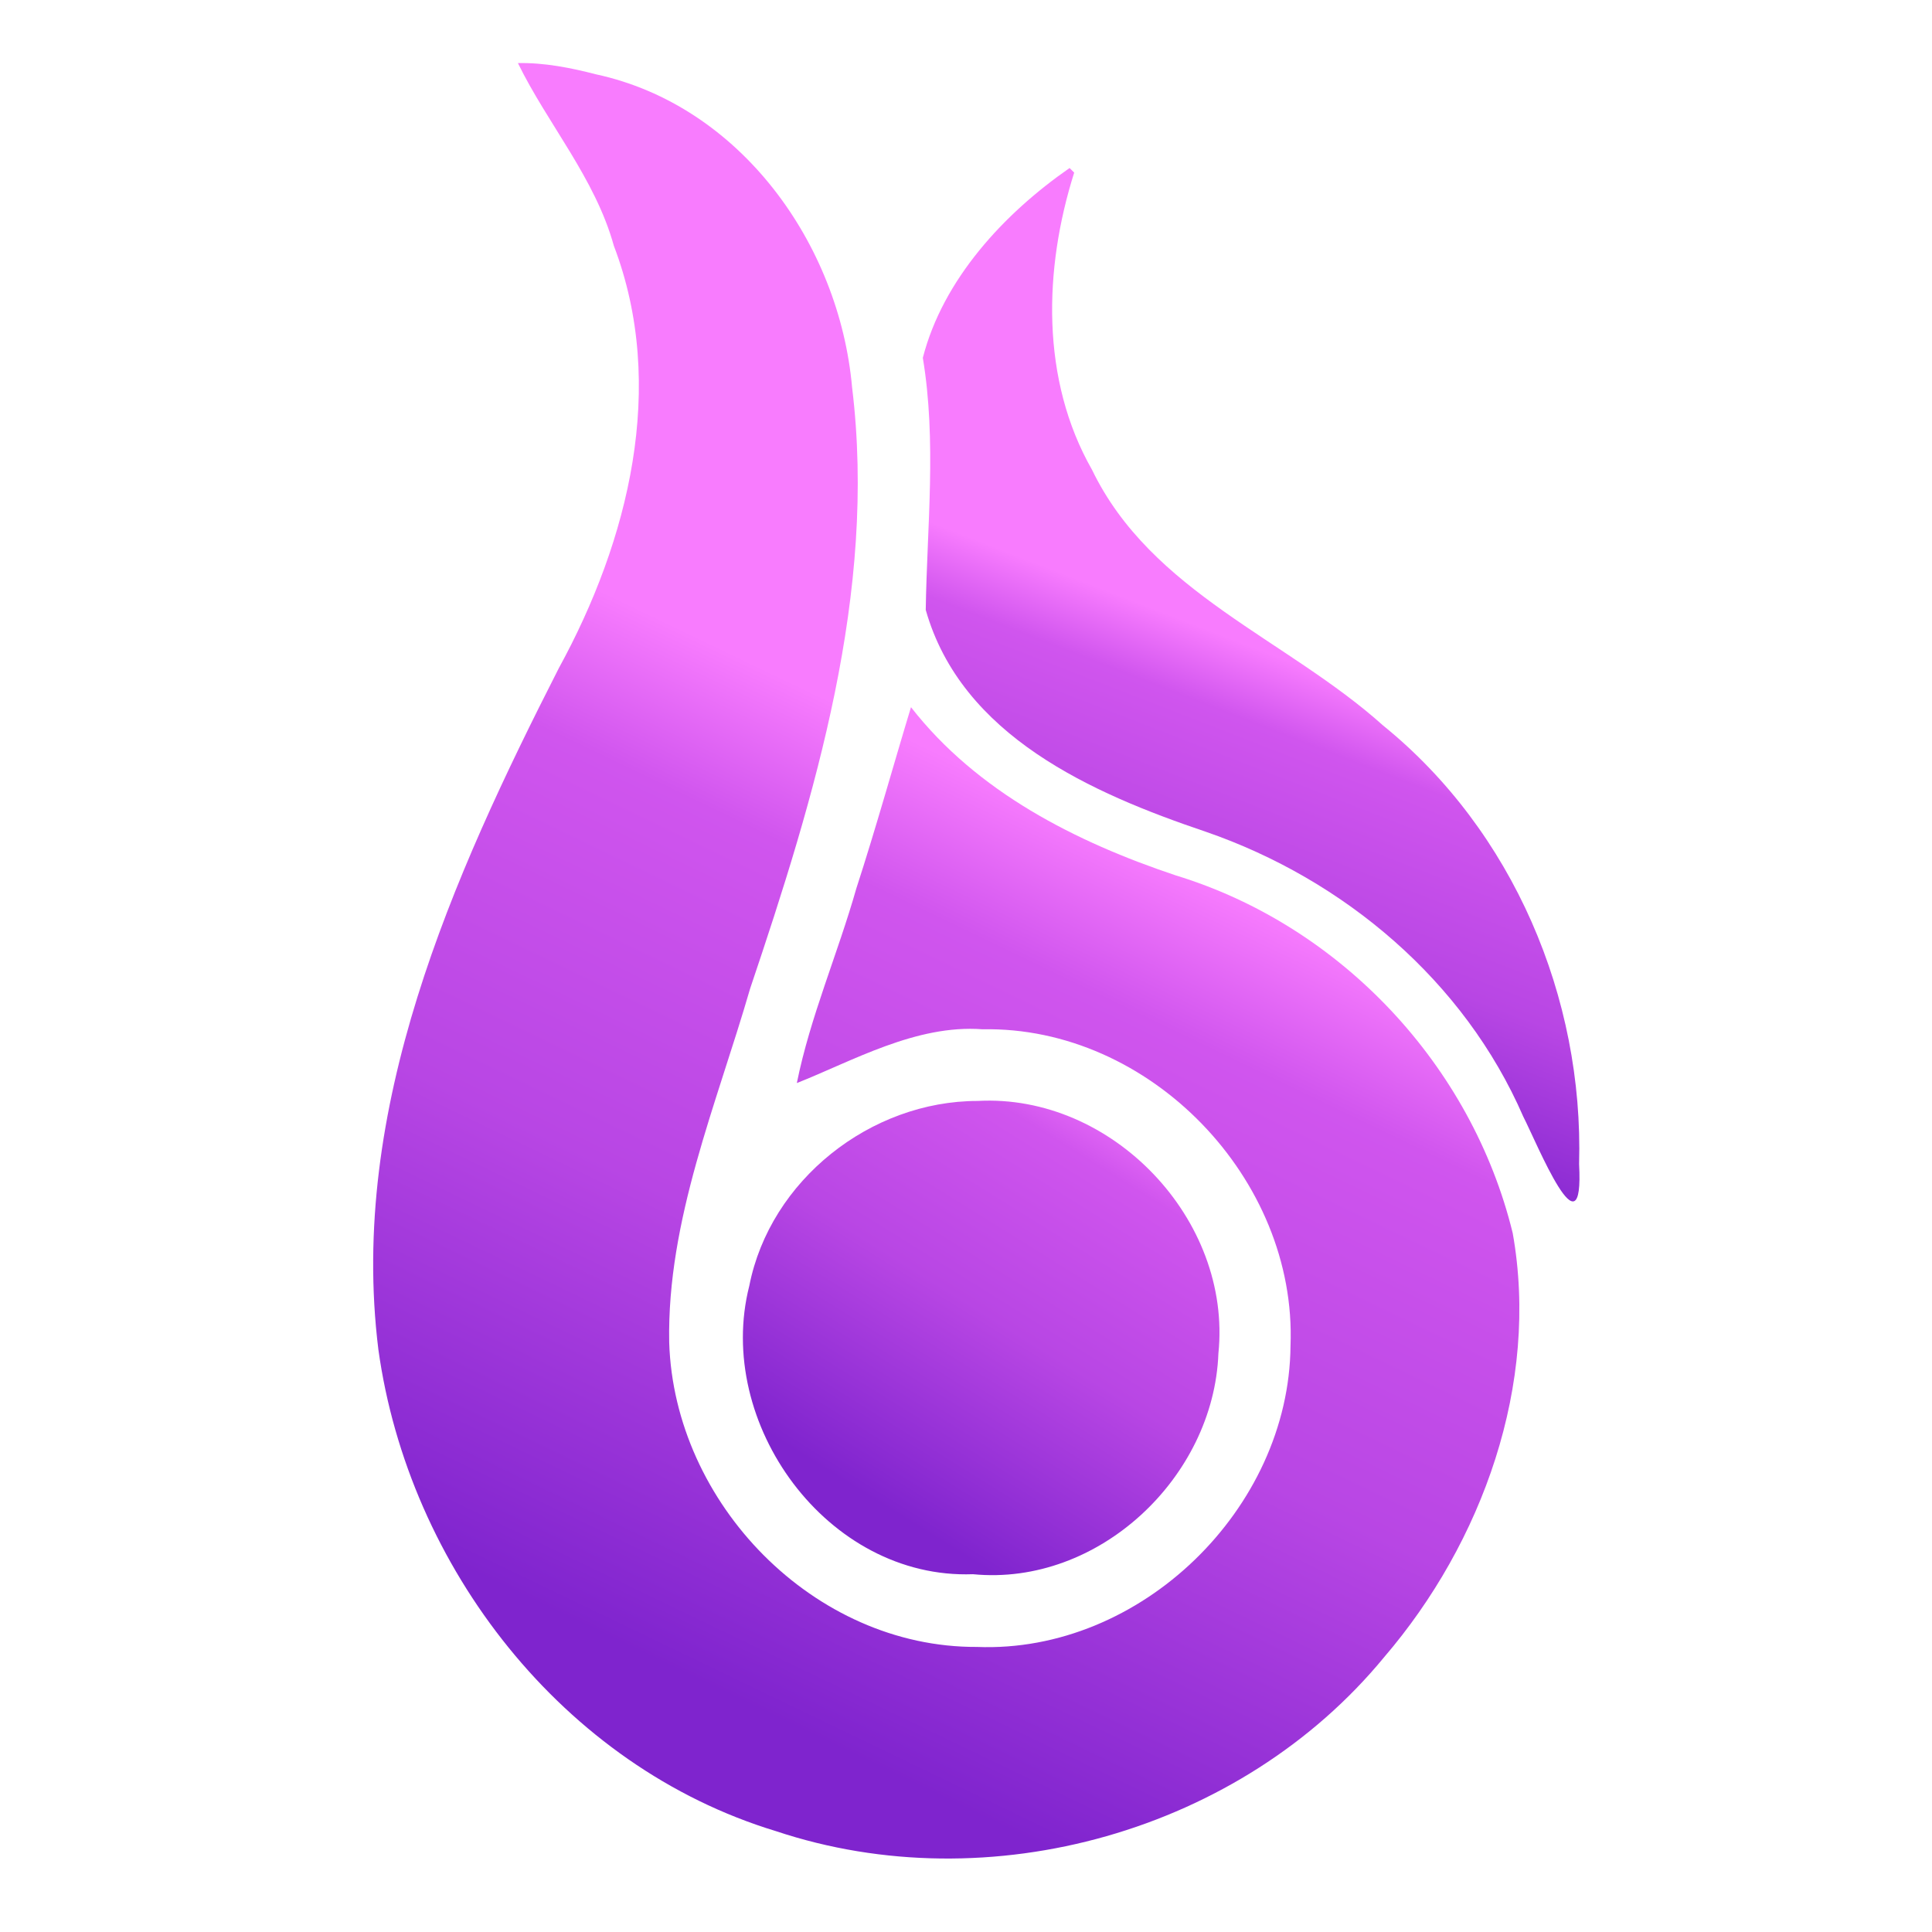
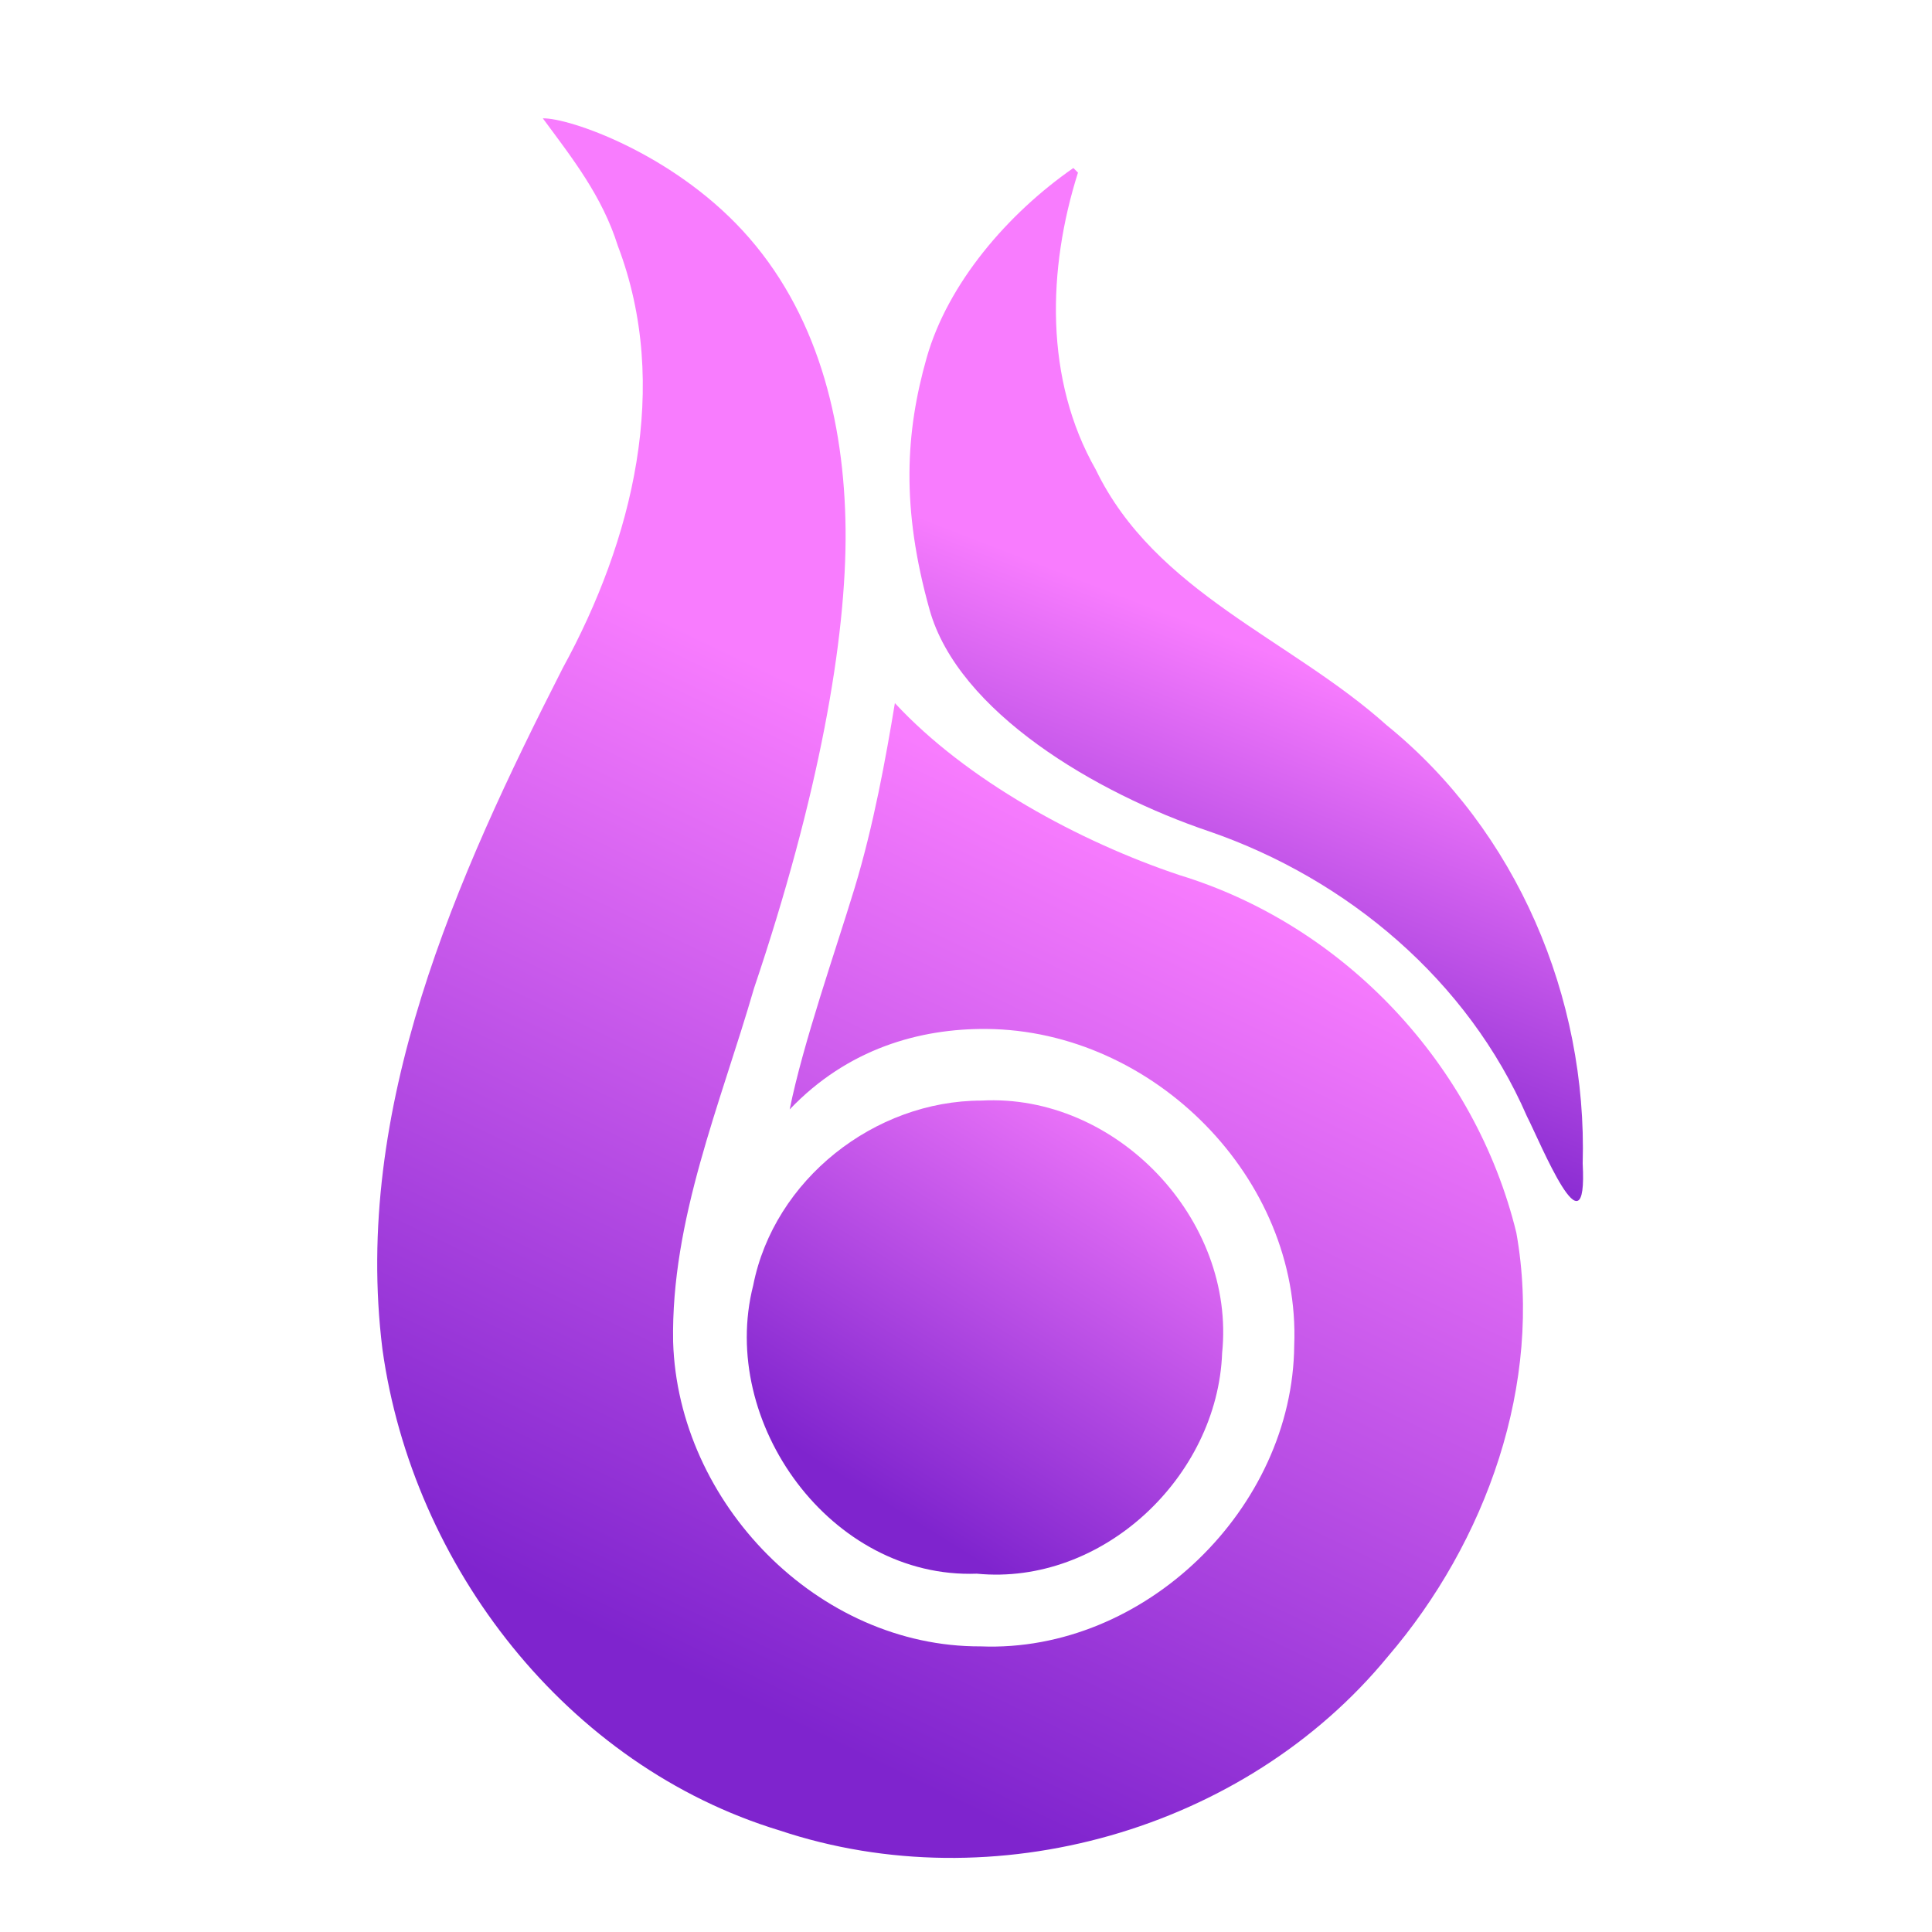
<svg xmlns="http://www.w3.org/2000/svg" xmlns:xlink="http://www.w3.org/1999/xlink" width="1024" height="1024">
  <defs>
-     <linearGradient xlink:href="#a" id="d" x1="496.519" x2="635.831" y1="813.477" y2="589.778" gradientTransform="translate(-20.051 -14.043)scale(1.03664)" gradientUnits="userSpaceOnUse" />
+     <linearGradient xlink:href="#a" id="d" x1="269.585" x2="488.27" y1="847.204" y2="393.079" gradientTransform="translate(-17.83 -14.01)scale(1.03628)" gradientUnits="userSpaceOnUse" />
    <linearGradient id="a">
      <stop offset=".045" stop-color="#7f24ce" />
-       <stop offset=".468" stop-color="#b846e4" />
-       <stop offset=".825" stop-color="#d055ee" />
      <stop offset="1" stop-color="#f87cfe" />
    </linearGradient>
-     <linearGradient xlink:href="#b" id="e" x1="269.585" x2="488.27" y1="847.204" y2="393.079" gradientTransform="translate(-20.051 -14.043)scale(1.03664)" gradientUnits="userSpaceOnUse" />
-     <linearGradient id="b">
-       <stop offset=".045" stop-color="#7f24ce" />
-       <stop offset=".478" stop-color="#b846e4" />
-       <stop offset=".848" stop-color="#d055ee" />
-       <stop offset="1" stop-color="#f87cfe" />
-     </linearGradient>
-     <linearGradient xlink:href="#c" id="f" x1="635.831" x2="721.822" y1="589.778" y2="368.408" gradientTransform="translate(-20.051 -14.043)scale(1.03664)" gradientUnits="userSpaceOnUse" />
-     <linearGradient id="c">
-       <stop offset=".045" stop-color="#7f24ce" />
-       <stop offset=".468" stop-color="#b846e4" />
-       <stop offset=".848" stop-color="#d055ee" />
-       <stop offset="1" stop-color="#f87cfe" />
-     </linearGradient>
+     <linearGradient xlink:href="#a" id="c" x1="496.519" x2="635.831" y1="813.477" y2="589.778" gradientTransform="translate(-17.83 -14.01)scale(1.03628)" gradientUnits="userSpaceOnUse" />
+     <linearGradient xlink:href="#a" id="b" x1="635.831" x2="721.822" y1="589.778" y2="368.408" gradientTransform="translate(-17.83 -14.01)scale(1.03628)" gradientUnits="userSpaceOnUse" />
  </defs>
-   <path fill="url(#d)" d="m 518.183,583.521 c 71.236,-3.919 134.892,62.845 127.594,133.825 -2.449,65.72 -63.521,123.498 -130.075,117.019 -77.302,2.837 -137.131,-80.104 -118.549,-152.911 11.044,-56.023 64.337,-97.917 121.03,-97.932 z" paint-order="markers stroke fill" style="mix-blend-mode:normal" />
-   <path fill="url(#e)" d="m 274.509,33.434 c 15.571,31.999 40.99,61.098 50.832,96.81 28.382,74.4 7.785,156.429 -29.147,223.887 -56.57,111.081 -111.472,233.566 -95.646,361.155 15.984,115.259 97.909,221.021 210.668,255.241 113.189,37.784 246.538,0.147 322.427,-92.219 C 785.714,817.603 816.039,733.505 801.77,653.579 780.062,564.712 710.81,490.756 623.224,463.99 570.152,446.257 517.831,419.74 482.845,374.82 c -8.705,28.575 -18.594,64.183 -28.977,96.078 -9.799,34.54 -24.462,68.058 -31.526,103.138 29.061,-11.428 63.159,-31.16 98.408,-28.496 88.723,-1.72 166.752,79.329 163.249,167.768 -0.716,86.364 -79.438,163.062 -166.206,159.6 C 431.356,873.299 357.274,796.792 354.688,711.435 353.503,646.662 379.83,585.319 397.584,523.958 431.954,422.089 464.908,313.931 451.62,205.264 444.856,129.43 392.522,55.908 315.814,39.374 302.335,35.901 288.491,33.163 274.509,33.434 Z" paint-order="markers stroke fill" style="mix-blend-mode:normal" />
-   <path fill="url(#f)" d="m 566.899,89.054 c -34.768,24.147 -67.065,58.932 -77.784,100.602 7.375,44.246 2.214,89.437 1.546,133.607 18.925,66.768 88.077,97.217 148.314,117.537 73.442,25.34 137.134,79.098 168.376,150.997 7.289,14.204 32.349,76.206 29.6,25.154 C 839.45,528.885 801.992,440.353 733.05,384.512 682.145,338.806 610.236,314.09 578.782,248.973 551.546,201.194 553.158,142.638 569.341,91.496 l -1.221,-1.221 z" paint-order="markers stroke fill" style="mix-blend-mode:normal" />
+   <path fill="url(#b)" d="M568.904 89.049c-34.755 24.138-66.55 61.123-77.751 100.567s-13.626 79.433 1.545 133.558c15.172 54.125 88.045 97.183 148.257 117.495 73.416 25.327 137.083 79.066 168.316 150.939 7.286 14.202 32.339 76.178 29.588 25.145 2.5-88.033-34.945-176.536-103.863-232.354-50.885-45.69-122.768-70.396-154.211-135.492-27.227-47.76-25.614-106.295-9.437-157.417l-1.219-1.22z" paint-order="stroke fill markers" style="mix-blend-mode:normal" />
+   <path fill="url(#c)" d="M520.207 583.335c71.209-3.918 134.842 62.821 127.548 133.776-2.45 65.695-63.5 123.452-130.029 116.976-77.274 2.835-137.082-80.076-118.505-152.855 11.04-56.002 64.314-97.88 120.983-97.897z" paint-order="stroke fill markers" style="mix-blend-mode:normal" />
+   <path fill="url(#d)" d="m 287.709,62.723 c 15.876,21.464 31.445,41.24 39.726,67.501 28.37,74.372 7.785,156.373 -29.135,223.804 -56.55,111.042 -111.432,233.484 -95.612,361.024 15.98,115.215 97.874,220.939 210.59,255.147 113.148,37.77 246.447,0.148 322.31,-92.186 52.051,-60.68 82.366,-144.75 68.103,-224.644 -21.702,-88.837 -90.927,-162.766 -178.483,-189.522 -53.05,-17.726 -113.022,-50.278 -150.9,-91.191 -4.784,29.001 -11.279,64.886 -21.369,98.097 -10.09,33.211 -27.328,82.2 -34.39,117.265 30.721,-32.206 68.885,-42.918 104.222,-42.65 88.706,0.676 166.692,79.298 163.19,167.706 -0.717,86.334 -79.409,163.003 -166.145,159.543 -86.404,0.39 -160.458,-76.089 -163.045,-161.413 -1.183,-64.752 25.134,-126.072 42.88,-187.41 34.358,-101.83 49.095,-185.241 48.522,-243.119 C 447.601,222.797 433.087,165.037 393.623,122.227 355.618,80.999 301.685,62.452 287.709,62.723" paint-order="stroke fill markers" style="mix-blend-mode:normal" />
</svg>
